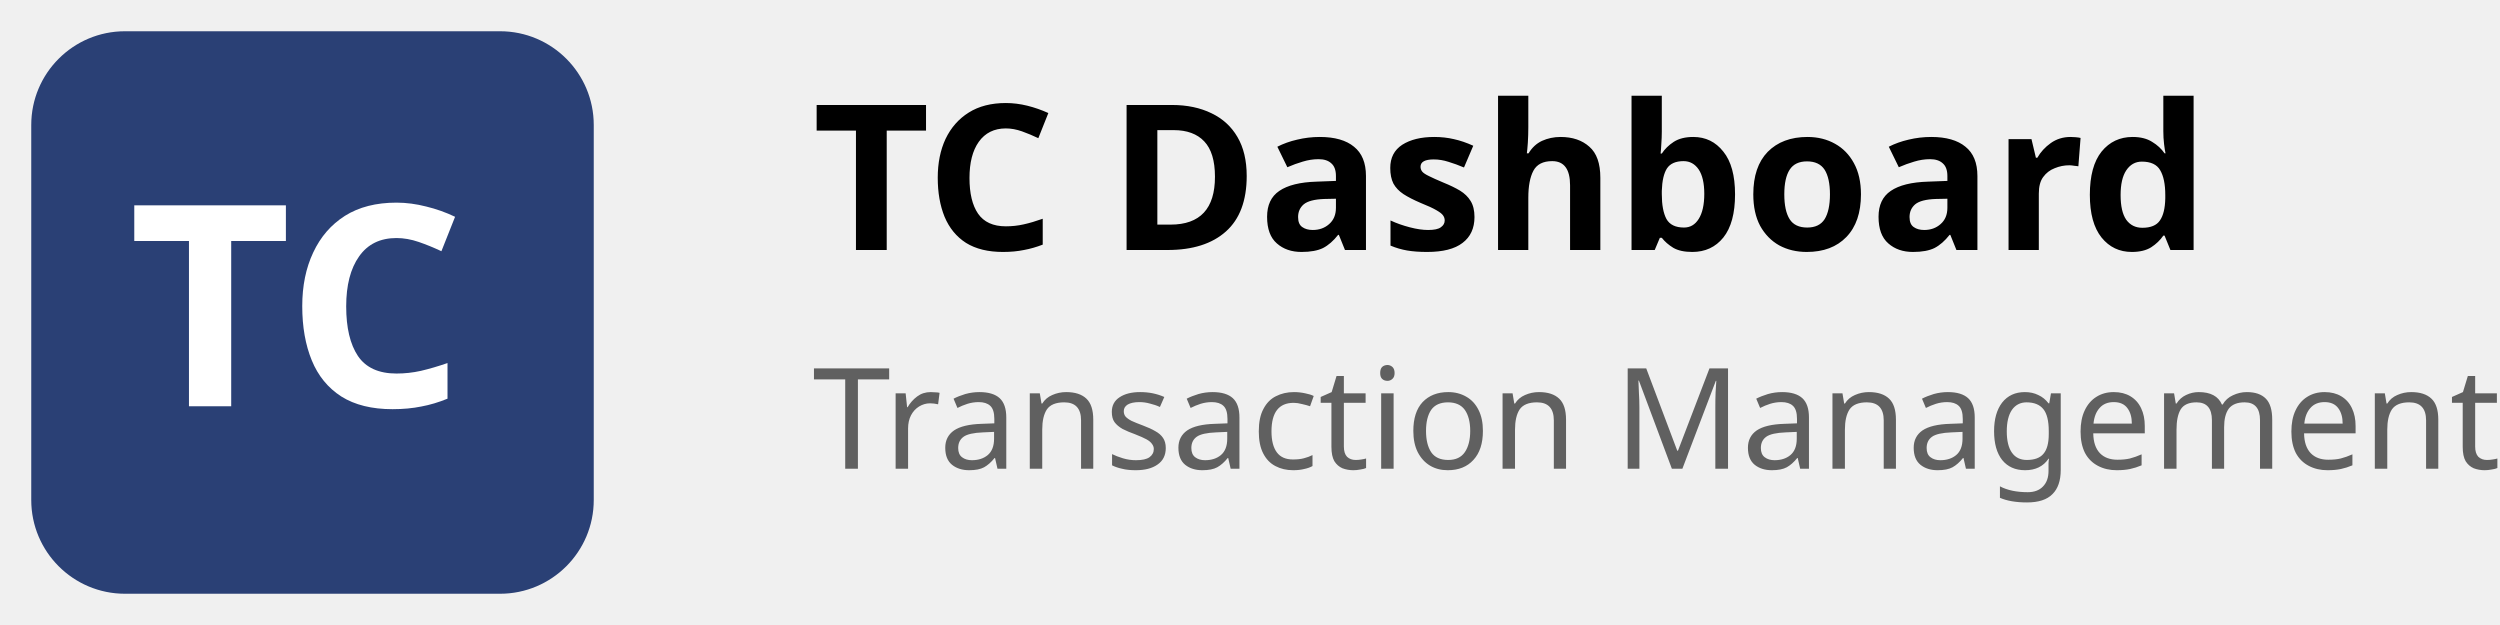
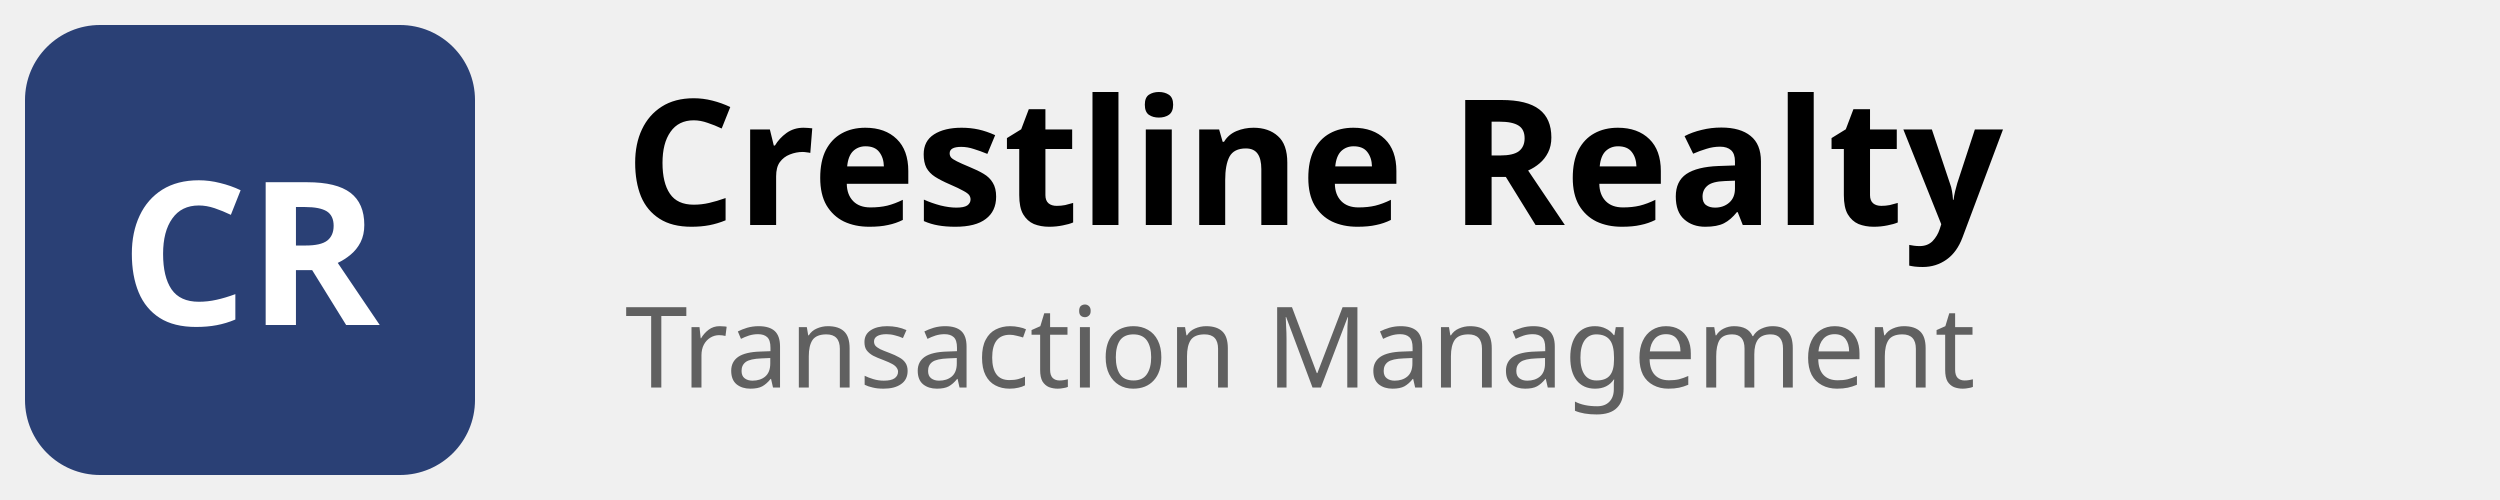
- <svg xmlns="http://www.w3.org/2000/svg" width="160" height="40" viewBox="0 0 160 40" fill="none">
-   <rect width="36" height="36" x="2" y="2" rx="6" fill="hsl(222.2 47.4% 31.2%)" />
-   <text x="19" y="26" font-family="system-ui, sans-serif" font-size="18" font-weight="700" fill="white" text-anchor="middle">TC</text>
-   <text x="52" y="16" font-family="system-ui, sans-serif" font-size="13" font-weight="700" fill="currentColor">TC Dashboard</text>
-   <text x="52" y="30" font-family="system-ui, sans-serif" font-size="9" fill="currentColor" opacity="0.6">Transaction Management</text>
+ <svg xmlns="http://www.w3.org/2000/svg" width="200" height="40" viewBox="0 0 200 40" fill="none">
+   <rect x="2" y="2" width="36" height="36" rx="6" fill="hsl(222.2 47.4% 31.2%)" />
+   <text x="20" y="26" font-family="system-ui, sans-serif" font-size="16" font-weight="700" fill="white" text-anchor="middle">CR</text>
+   <text x="50" y="18" font-family="system-ui, sans-serif" font-size="14" font-weight="700" fill="currentColor">Crestline Realty</text>
+   <text x="50" y="31" font-family="system-ui, sans-serif" font-size="9" fill="currentColor" opacity="0.6">Transaction Management</text>
</svg>
